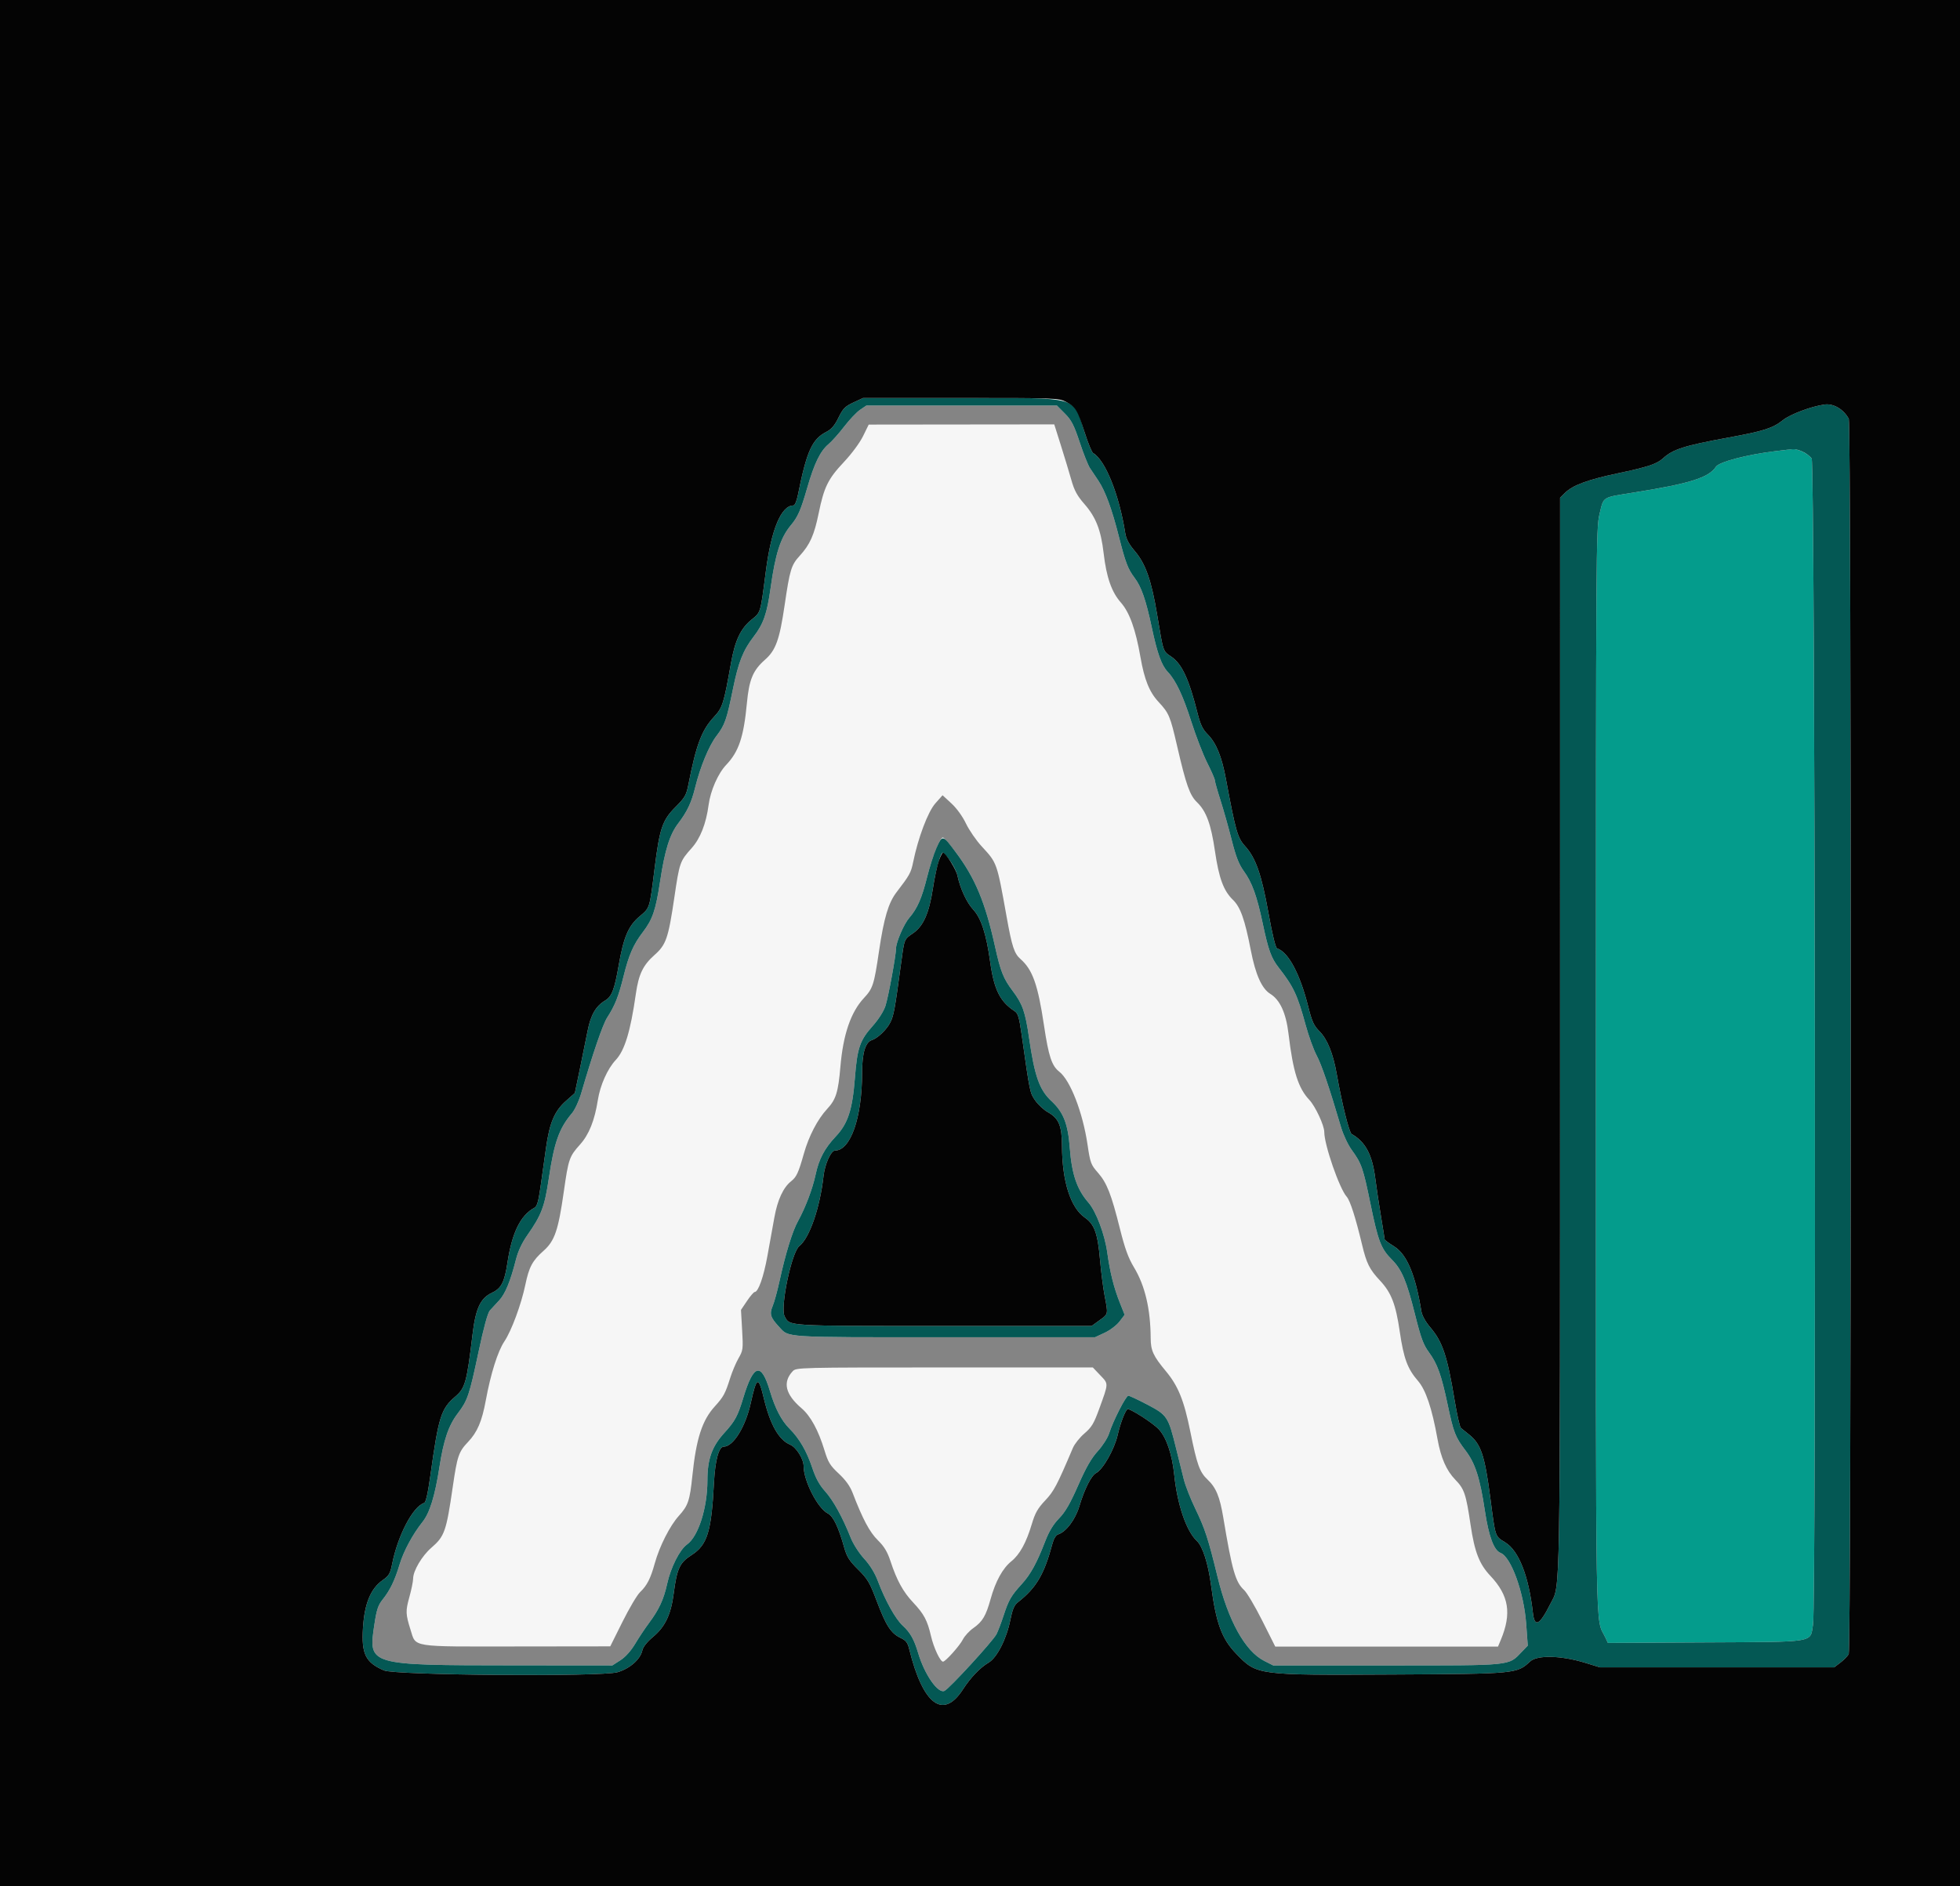
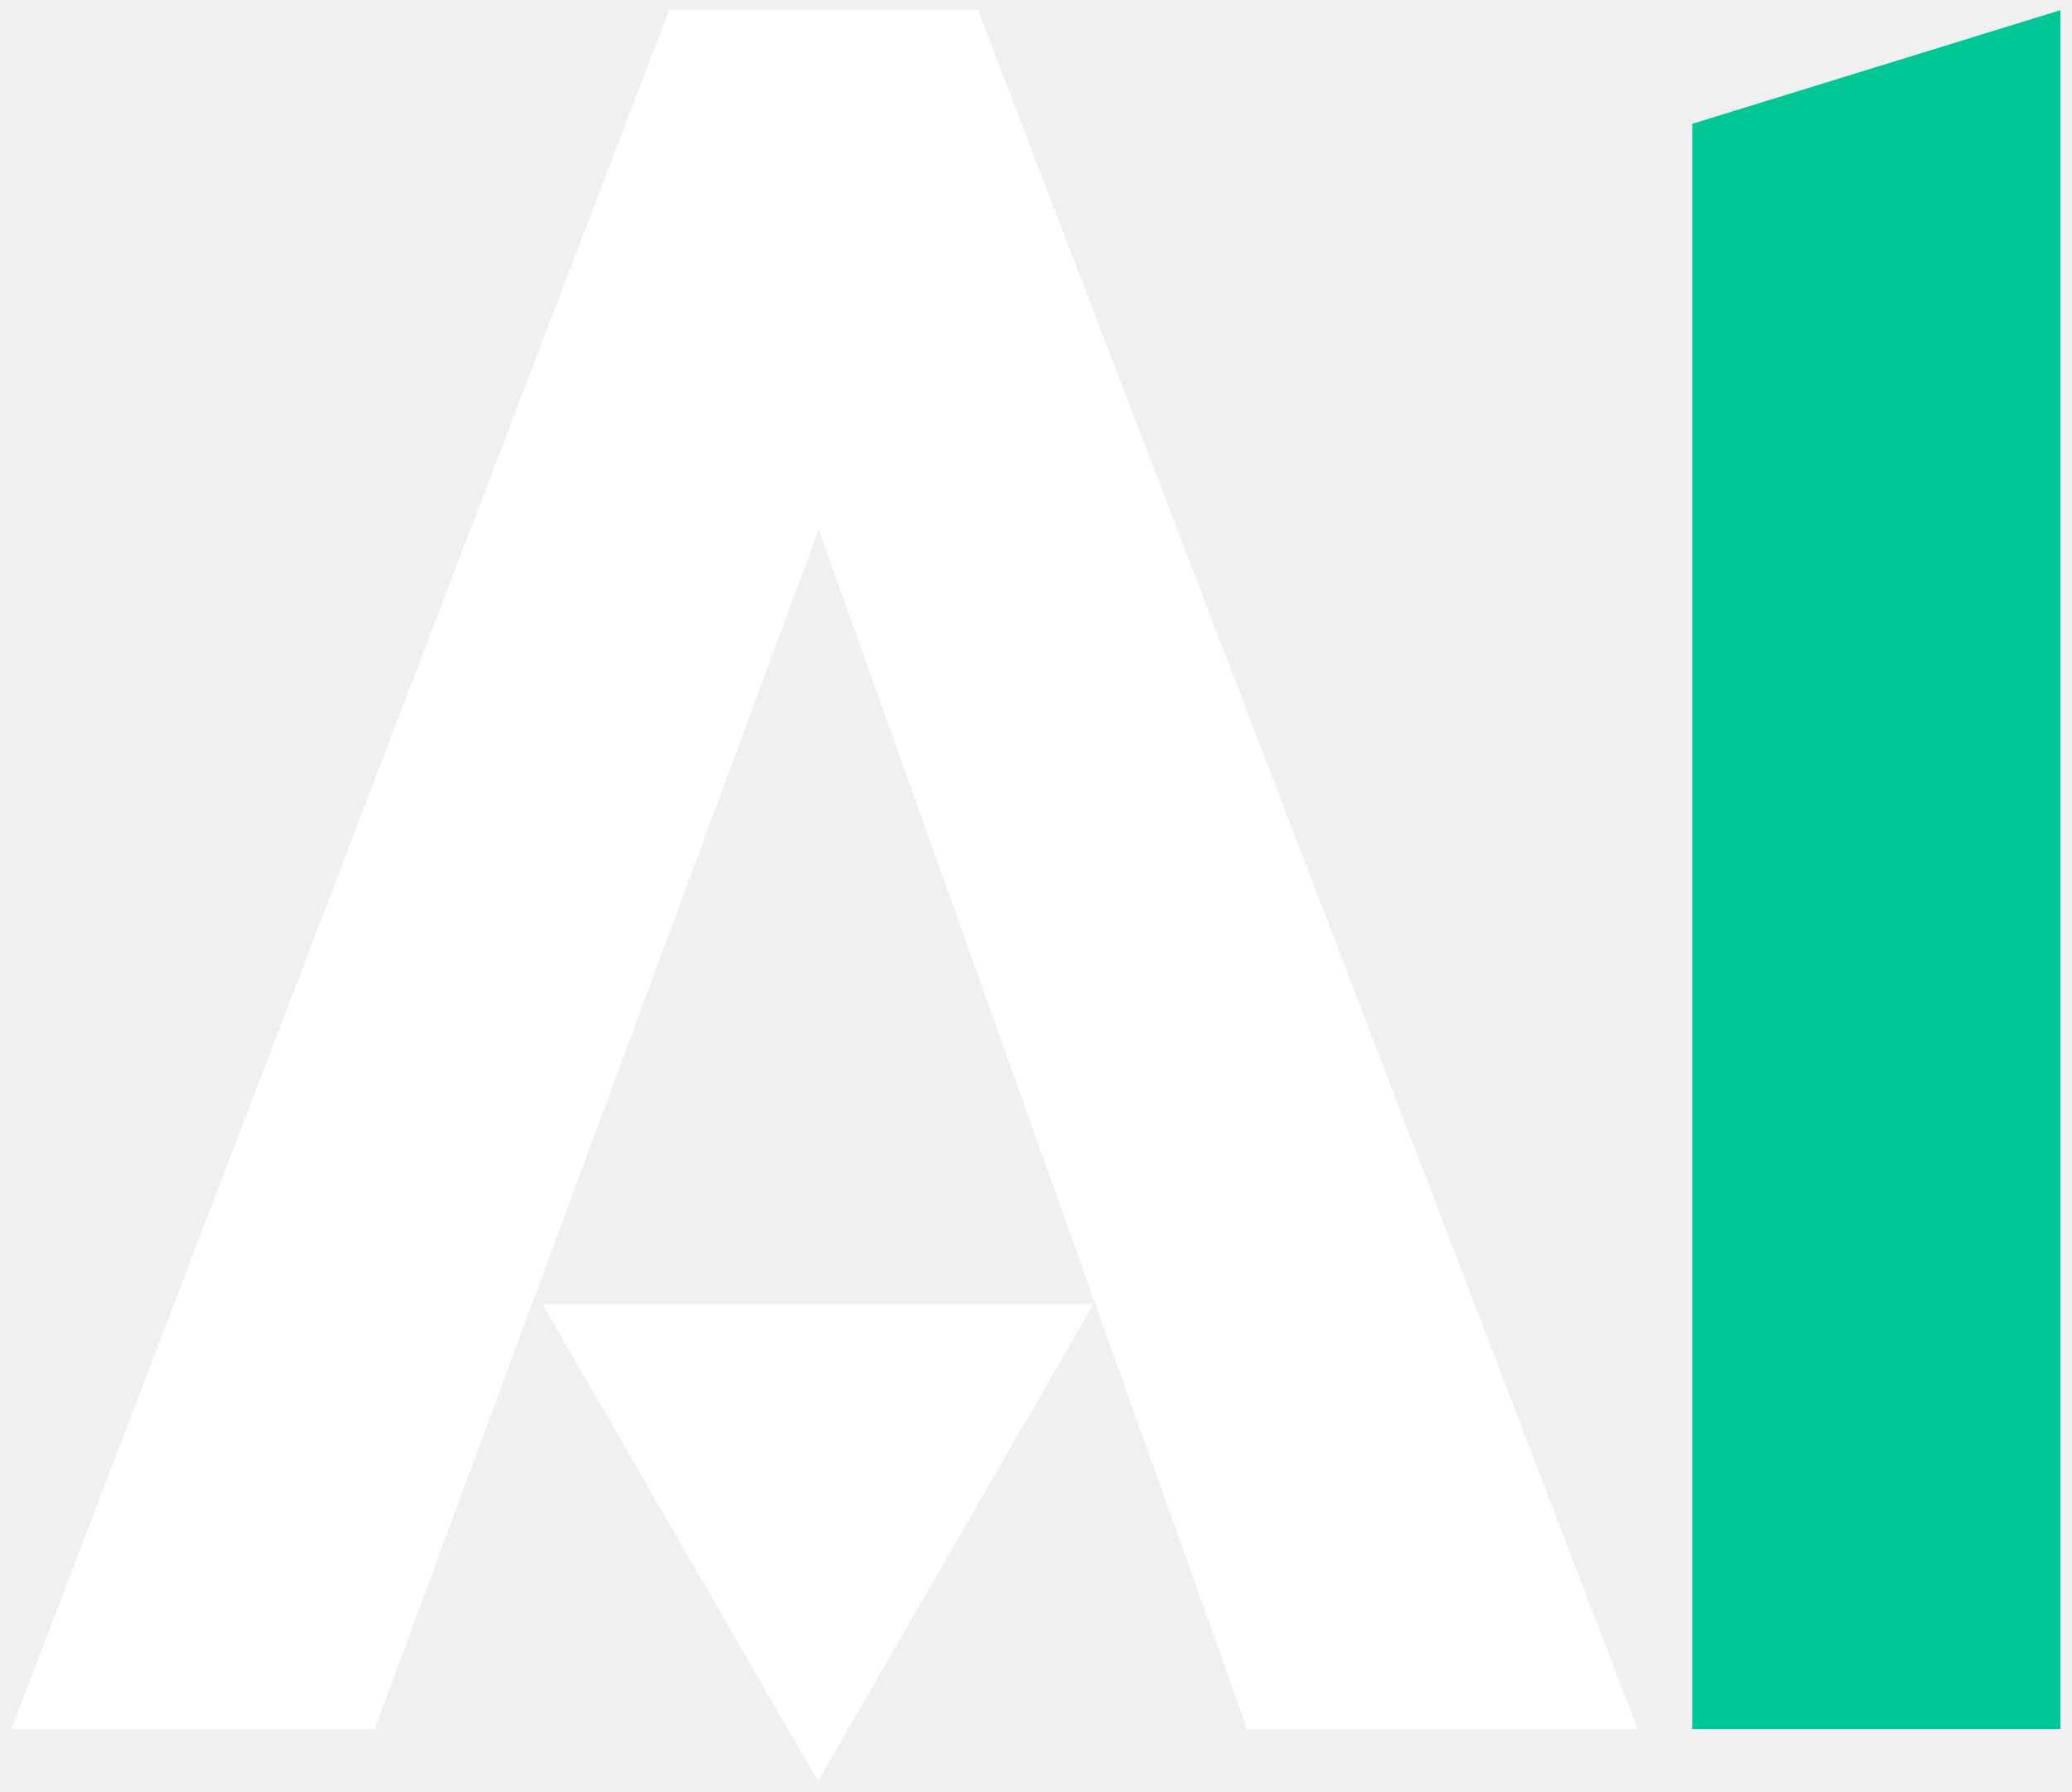
- <svg xmlns="http://www.w3.org/2000/svg" id="svg" version="1.1" width="400" height="384.906" viewBox="0, 0, 400,384.906">
-   <g id="svgg">
-     <path id="path0" d="M176.131 89.022 C 175.462 90.388,173.804 92.628,172.193 94.340 C 168.983 97.752,168.161 99.430,167.068 104.794 C 166.169 109.203,165.297 111.157,163.211 113.437 C 161.475 115.333,161.191 116.263,160.118 123.580 C 159.096 130.554,158.316 132.724,156.145 134.636 C 153.665 136.821,152.884 138.685,152.428 143.508 C 151.775 150.430,150.774 153.418,148.209 156.112 C 146.535 157.870,144.999 161.367,144.609 164.310 C 144.102 168.128,142.923 171.131,141.152 173.110 C 138.760 175.784,138.676 176.024,137.627 183.134 C 136.395 191.493,135.938 192.827,133.604 194.895 C 131.221 197.007,130.336 198.846,129.760 202.887 C 128.672 210.524,127.487 214.417,125.658 216.362 C 123.989 218.137,122.481 221.508,122.010 224.520 C 121.354 228.710,120.207 231.576,118.365 233.625 C 116.193 236.041,116.008 236.573,115.083 243.082 C 113.935 251.155,113.211 253.282,110.919 255.314 C 108.647 257.329,107.970 258.595,107.207 262.256 C 106.374 266.257,104.372 271.661,102.929 273.805 C 101.586 275.802,100.140 280.397,99.137 285.852 C 98.352 290.126,97.412 292.326,95.518 294.321 C 93.604 296.337,93.316 297.181,92.405 303.446 C 91.071 312.621,90.733 313.581,88.008 315.938 C 86.118 317.573,84.312 320.634,84.312 322.202 C 84.312 322.757,83.963 324.468,83.537 326.006 C 82.749 328.851,82.772 329.453,83.798 332.719 C 84.919 336.289,83.670 336.096,105.442 336.069 L 124.543 336.045 127.039 331.038 C 128.412 328.284,130.020 325.566,130.612 324.998 C 132.060 323.610,132.762 322.233,133.640 319.065 C 134.600 315.600,136.723 311.419,138.547 309.402 C 140.440 307.306,140.773 306.322,141.298 301.251 C 142.089 293.629,143.296 289.900,145.897 287.049 C 147.647 285.130,148.025 284.433,148.998 281.333 C 149.413 280.007,150.190 278.165,150.723 277.239 C 151.644 275.640,151.681 275.354,151.457 271.465 L 151.222 267.372 152.452 265.544 C 153.128 264.538,153.835 263.715,154.023 263.715 C 154.752 263.715,155.842 260.633,156.609 256.400 C 157.050 253.965,157.692 250.414,158.035 248.508 C 158.691 244.866,159.854 242.366,161.493 241.077 C 162.553 240.242,162.969 239.334,164.053 235.485 C 165.067 231.885,166.859 228.448,168.824 226.334 C 170.607 224.416,171.069 222.936,171.514 217.709 C 172.071 211.158,173.639 206.583,176.309 203.720 C 178.143 201.753,178.377 201.026,179.399 194.104 C 180.394 187.372,181.316 184.272,182.960 182.129 C 185.636 178.641,185.917 178.134,186.349 176.011 C 187.366 171.012,189.378 165.682,190.891 163.978 L 192.358 162.324 194.165 163.989 C 195.246 164.986,196.440 166.636,197.138 168.100 C 197.780 169.445,199.225 171.543,200.349 172.761 C 203.500 176.176,203.436 175.995,205.427 187.103 C 206.531 193.259,206.979 194.623,208.274 195.765 C 210.737 197.938,211.813 200.979,213.058 209.298 C 214.003 215.615,214.637 217.535,216.174 218.744 C 218.442 220.528,220.964 227.037,221.943 233.635 C 222.497 237.367,222.635 237.739,224.056 239.353 C 225.885 241.431,226.784 243.718,228.553 250.790 C 229.569 254.853,230.264 256.765,231.421 258.682 C 233.675 262.417,234.796 267.172,234.831 273.147 C 234.845 275.672,235.355 276.780,237.920 279.862 C 240.451 282.903,241.634 285.830,242.930 292.256 C 244.288 298.990,244.824 300.480,246.435 302.001 C 248.167 303.635,248.936 305.486,249.642 309.721 C 251.450 320.560,252.130 322.934,253.889 324.543 C 254.467 325.072,256.137 327.887,257.598 330.799 L 260.255 336.092 282.987 336.092 L 305.718 336.092 306.282 334.743 C 308.543 329.331,307.949 325.669,304.157 321.646 C 301.898 319.249,300.944 316.791,300.120 311.249 C 299.178 304.911,298.843 303.921,296.996 302.021 C 295.188 300.160,294.058 297.578,293.369 293.726 C 292.252 287.489,290.986 283.709,289.403 281.880 C 287.245 279.386,286.473 277.303,285.667 271.800 C 284.844 266.184,283.942 263.851,281.639 261.389 C 279.488 259.089,278.891 257.896,277.975 254.061 C 276.655 248.533,275.544 245.064,274.840 244.272 C 273.346 242.592,270.260 233.685,270.260 231.053 C 270.260 229.714,268.451 225.828,267.213 224.505 C 264.937 222.076,263.888 218.743,262.961 210.993 C 262.456 206.774,261.227 204.086,259.240 202.858 C 257.508 201.788,256.233 198.934,255.271 193.977 C 254.048 187.676,253.157 185.159,251.625 183.674 C 249.702 181.810,248.760 179.255,247.949 173.707 C 247.145 168.208,246.183 165.590,244.292 163.754 C 242.801 162.306,242.067 160.230,240.226 152.262 C 238.807 146.120,238.578 145.579,236.423 143.254 C 234.561 141.244,233.549 138.728,232.744 134.103 C 231.759 128.452,230.518 124.998,228.750 122.989 C 226.853 120.834,225.803 117.822,225.229 112.887 C 224.684 108.199,223.650 105.555,221.322 102.895 C 219.839 101.201,219.251 100.122,218.653 98.003 C 218.231 96.507,217.272 93.335,216.521 90.953 L 215.155 86.622 196.220 86.642 L 177.286 86.663 176.131 89.022 M161.772 279.889 C 159.678 282.137,160.271 284.615,163.580 287.448 C 165.428 289.030,167.017 291.946,168.259 296.035 C 169.004 298.486,169.404 299.138,171.173 300.785 C 172.553 302.070,173.471 303.339,173.982 304.667 C 176.058 310.075,177.463 312.718,179.139 314.371 C 180.456 315.669,181.098 316.733,181.739 318.682 C 183.013 322.555,184.299 324.904,186.332 327.068 C 188.575 329.454,189.250 330.721,189.998 333.947 C 190.552 336.337,191.883 339.172,192.451 339.172 C 192.949 339.172,195.871 335.906,196.512 334.632 C 196.863 333.934,197.818 332.895,198.635 332.322 C 200.517 331.002,201.211 329.833,202.172 326.364 C 203.167 322.774,204.639 320.098,206.397 318.686 C 208.106 317.313,209.443 314.883,210.565 311.113 C 211.246 308.825,211.779 307.882,213.300 306.273 C 215.090 304.381,215.691 303.240,218.961 295.540 C 219.306 294.728,220.367 293.398,221.319 292.584 C 222.789 291.328,223.247 290.562,224.350 287.516 C 226.266 282.222,226.258 282.513,224.541 280.707 L 223.026 279.115 192.760 279.115 C 162.926 279.115,162.484 279.126,161.772 279.889 " stroke="none" fill="#f6f6f6" fill-rule="evenodd" />
-     <path id="path1" d="M362.271 92.093 C 356.428 92.810,350.835 94.284,350.184 95.277 C 348.728 97.499,344.865 98.714,333.494 100.525 C 326.818 101.588,327.309 101.279,326.429 104.957 C 325.727 107.890,325.704 111.586,325.701 218.515 C 325.697 339.594,325.532 329.727,327.644 334.274 L 328.140 335.342 348.083 335.236 C 370.880 335.115,369.386 335.363,370.005 331.598 C 370.684 327.465,370.414 94.575,369.728 93.596 C 369.049 92.627,366.950 91.592,365.845 91.682 C 365.468 91.713,363.859 91.898,362.271 92.093 " stroke="none" fill="#049c8c" fill-rule="evenodd" />
-     <path id="path2" d="M175.538 83.638 C 174.831 84.115,173.373 85.651,172.298 87.052 C 171.223 88.453,169.775 90.078,169.080 90.663 C 167.398 92.079,166.185 94.572,164.735 99.596 C 163.425 104.136,162.834 105.490,161.429 107.174 C 159.289 109.737,158.248 112.959,157.252 120.099 C 156.531 125.269,155.807 127.340,153.815 129.933 C 151.636 132.768,150.702 135.135,149.571 140.680 C 148.294 146.938,147.925 147.987,146.211 150.226 C 144.689 152.214,142.905 156.531,141.870 160.731 C 141.108 163.827,140.245 165.658,138.429 168.037 C 136.678 170.332,135.683 173.509,134.716 179.894 C 133.822 185.790,133.190 187.647,131.177 190.285 C 129.254 192.803,128.337 194.906,127.258 199.265 C 126.238 203.387,125.506 205.234,123.908 207.711 C 123.019 209.091,121.009 214.952,118.600 223.194 C 118.148 224.739,117.309 226.543,116.719 227.237 C 114.114 230.300,113.092 233.181,112.004 240.528 C 111.152 246.288,110.504 248.005,107.645 252.084 C 106.526 253.680,105.726 255.385,105.295 257.089 C 104.177 261.505,103.101 264.124,101.864 265.440 C 101.209 266.137,100.363 267.052,99.982 267.474 C 99.530 267.977,98.718 270.950,97.630 276.084 C 95.792 284.765,95.414 285.881,93.438 288.469 C 91.545 290.949,90.544 293.882,89.672 299.505 C 88.764 305.358,87.700 308.801,86.230 310.646 C 84.223 313.165,82.366 316.613,81.546 319.346 C 80.574 322.585,79.583 324.629,78.079 326.501 C 77.157 327.649,76.856 328.569,76.391 331.665 C 75.150 339.922,75.077 339.901,104.735 339.925 L 124.966 339.942 126.610 338.884 C 127.646 338.216,128.763 336.972,129.633 335.515 C 130.392 334.244,131.660 332.339,132.450 331.280 C 134.490 328.548,135.451 326.472,136.153 323.282 C 136.894 319.916,138.712 316.317,140.207 315.251 C 142.519 313.605,144.370 307.788,144.370 302.167 C 144.370 297.839,145.285 295.261,147.806 292.494 C 150.016 290.068,150.565 289.051,151.706 285.274 C 153.789 278.379,155.358 277.989,157.128 283.927 C 158.191 287.494,159.471 289.956,161.117 291.602 C 163.127 293.611,164.628 296.190,165.751 299.562 C 166.472 301.729,167.220 303.096,168.407 304.417 C 170.064 306.262,171.957 309.700,173.622 313.892 C 174.127 315.164,175.314 317.013,176.360 318.157 C 177.570 319.481,178.542 321.070,179.182 322.770 C 180.665 326.711,182.779 330.497,184.235 331.823 C 185.749 333.200,186.554 334.628,187.374 337.393 C 188.684 341.808,191.444 345.770,192.761 345.126 C 193.793 344.622,202.674 334.933,203.376 333.545 C 203.685 332.935,204.334 331.222,204.819 329.740 C 205.859 326.563,206.349 325.714,208.514 323.343 C 210.316 321.369,211.603 319.024,213.298 314.621 C 214.086 312.574,214.950 311.146,216.134 309.929 C 217.407 308.622,218.391 306.918,220.038 303.176 C 221.641 299.531,222.726 297.638,224.032 296.207 C 225.035 295.109,226.062 293.496,226.361 292.550 C 227.162 290.019,229.783 284.889,230.275 284.889 C 230.512 284.889,232.270 285.712,234.183 286.718 C 238.221 288.842,238.428 289.160,240.034 295.689 C 240.578 297.901,241.287 300.751,241.609 302.021 C 241.931 303.292,242.974 305.944,243.927 307.914 C 245.910 312.015,246.581 314.071,248.473 321.834 C 250.662 330.820,254.109 337.038,257.989 339.005 L 259.840 339.942 283.023 339.942 C 308.948 339.942,307.777 340.061,310.581 337.155 L 311.792 335.900 311.470 331.473 C 311.004 325.049,308.392 317.802,306.247 316.979 C 304.884 316.456,303.832 313.634,303.039 308.373 C 302.025 301.643,301.073 298.678,299.089 296.075 C 297.009 293.345,296.639 292.396,295.446 286.737 C 294.167 280.667,293.355 278.390,291.633 276.043 C 290.479 274.472,289.986 273.132,288.767 268.256 C 287.074 261.483,286.080 259.131,284.055 257.106 C 281.855 254.906,281.247 253.329,279.712 245.840 C 278.177 238.352,277.887 237.515,275.847 234.699 C 275.100 233.667,274.124 231.588,273.679 230.079 C 271.257 221.869,269.710 217.317,268.698 215.420 C 268.075 214.253,267.058 211.432,266.438 209.152 C 264.789 203.088,263.968 201.344,260.955 197.498 C 259.447 195.572,258.846 193.918,257.725 188.607 C 256.507 182.838,255.533 180.138,253.822 177.780 C 252.830 176.413,252.222 174.845,251.359 171.428 C 250.729 168.933,249.700 165.287,249.072 163.326 C 248.444 161.364,247.931 159.542,247.931 159.276 C 247.931 159.010,247.233 157.409,246.380 155.719 C 245.527 154.029,244.056 150.221,243.110 147.257 C 241.420 141.964,239.955 138.866,238.330 137.154 C 237.050 135.804,236.195 133.425,235.043 128.008 C 233.853 122.413,232.925 119.751,231.519 117.902 C 230.195 116.161,229.669 114.772,228.337 109.495 C 226.931 103.929,225.574 100.231,224.159 98.114 C 223.576 97.241,222.797 96.075,222.427 95.521 C 222.058 94.967,221.123 92.608,220.349 90.279 C 219.175 86.747,218.673 85.773,217.318 84.408 L 215.693 82.772 196.258 82.772 L 176.822 82.772 175.538 83.638 M216.521 90.953 C 217.272 93.335,218.231 96.507,218.653 98.003 C 219.251 100.122,219.839 101.201,221.322 102.895 C 223.650 105.555,224.684 108.199,225.229 112.887 C 225.803 117.822,226.853 120.834,228.750 122.989 C 230.518 124.998,231.759 128.452,232.744 134.103 C 233.549 138.728,234.561 141.244,236.423 143.254 C 238.578 145.579,238.807 146.120,240.226 152.262 C 242.067 160.230,242.801 162.306,244.292 163.754 C 246.183 165.590,247.145 168.208,247.949 173.707 C 248.760 179.255,249.702 181.810,251.625 183.674 C 253.157 185.159,254.048 187.676,255.271 193.977 C 256.233 198.934,257.508 201.788,259.240 202.858 C 261.227 204.086,262.456 206.774,262.961 210.993 C 263.888 218.743,264.937 222.076,267.213 224.505 C 268.451 225.828,270.260 229.714,270.260 231.053 C 270.260 233.685,273.346 242.592,274.840 244.272 C 275.544 245.064,276.655 248.533,277.975 254.061 C 278.891 257.896,279.488 259.089,281.639 261.389 C 283.942 263.851,284.844 266.184,285.667 271.800 C 286.473 277.303,287.245 279.386,289.403 281.880 C 290.986 283.709,292.252 287.489,293.369 293.726 C 294.058 297.578,295.188 300.160,296.996 302.021 C 298.843 303.921,299.178 304.911,300.120 311.249 C 300.944 316.791,301.898 319.249,304.157 321.646 C 307.949 325.669,308.543 329.331,306.282 334.743 L 305.718 336.092 282.987 336.092 L 260.255 336.092 257.598 330.799 C 256.137 327.887,254.467 325.072,253.889 324.543 C 252.130 322.934,251.450 320.560,249.642 309.721 C 248.936 305.486,248.167 303.635,246.435 302.001 C 244.824 300.480,244.288 298.990,242.930 292.256 C 241.634 285.830,240.451 282.903,237.920 279.862 C 235.355 276.780,234.845 275.672,234.831 273.147 C 234.796 267.172,233.675 262.417,231.421 258.682 C 230.264 256.765,229.569 254.853,228.553 250.790 C 226.784 243.718,225.885 241.431,224.056 239.353 C 222.635 237.739,222.497 237.367,221.943 233.635 C 220.964 227.037,218.442 220.528,216.174 218.744 C 214.637 217.535,214.003 215.615,213.058 209.298 C 211.813 200.979,210.737 197.938,208.274 195.765 C 206.979 194.623,206.531 193.259,205.427 187.103 C 203.436 175.995,203.500 176.176,200.349 172.761 C 199.225 171.543,197.780 169.445,197.138 168.100 C 196.440 166.636,195.246 164.986,194.165 163.989 L 192.358 162.324 190.891 163.978 C 189.378 165.682,187.366 171.012,186.349 176.011 C 185.917 178.134,185.636 178.641,182.960 182.129 C 181.316 184.272,180.394 187.372,179.399 194.104 C 178.377 201.026,178.143 201.753,176.309 203.720 C 173.639 206.583,172.071 211.158,171.514 217.709 C 171.069 222.936,170.607 224.416,168.824 226.334 C 166.859 228.448,165.067 231.885,164.053 235.485 C 162.969 239.334,162.553 240.242,161.493 241.077 C 159.854 242.366,158.691 244.866,158.035 248.508 C 157.692 250.414,157.050 253.965,156.609 256.400 C 155.842 260.633,154.752 263.715,154.023 263.715 C 153.835 263.715,153.128 264.538,152.452 265.544 L 151.222 267.372 151.457 271.465 C 151.681 275.354,151.644 275.640,150.723 277.239 C 150.190 278.165,149.413 280.007,148.998 281.333 C 148.025 284.433,147.647 285.130,145.897 287.049 C 143.296 289.900,142.089 293.629,141.298 301.251 C 140.773 306.322,140.440 307.306,138.547 309.402 C 136.723 311.419,134.600 315.600,133.640 319.065 C 132.762 322.233,132.060 323.610,130.612 324.998 C 130.020 325.566,128.412 328.284,127.039 331.038 L 124.543 336.045 105.442 336.069 C 83.670 336.096,84.919 336.289,83.798 332.719 C 82.772 329.453,82.749 328.851,83.537 326.006 C 83.963 324.468,84.312 322.757,84.312 322.202 C 84.312 320.634,86.118 317.573,88.008 315.938 C 90.733 313.581,91.071 312.621,92.405 303.446 C 93.316 297.181,93.604 296.337,95.518 294.321 C 97.412 292.326,98.352 290.126,99.137 285.852 C 100.140 280.397,101.586 275.802,102.929 273.805 C 104.372 271.661,106.374 266.257,107.207 262.256 C 107.970 258.595,108.647 257.329,110.919 255.314 C 113.211 253.282,113.935 251.155,115.083 243.082 C 116.008 236.573,116.193 236.041,118.365 233.625 C 120.207 231.576,121.354 228.710,122.010 224.520 C 122.481 221.508,123.989 218.137,125.658 216.362 C 127.487 214.417,128.672 210.524,129.760 202.887 C 130.336 198.846,131.221 197.007,133.604 194.895 C 135.938 192.827,136.395 191.493,137.627 183.134 C 138.676 176.024,138.760 175.784,141.152 173.110 C 142.923 171.131,144.102 168.128,144.609 164.310 C 144.999 161.367,146.535 157.870,148.209 156.112 C 150.774 153.418,151.775 150.430,152.428 143.508 C 152.884 138.685,153.665 136.821,156.145 134.636 C 158.316 132.724,159.096 130.554,160.118 123.580 C 161.191 116.263,161.475 115.333,163.211 113.437 C 165.297 111.157,166.169 109.203,167.068 104.794 C 168.161 99.430,168.983 97.752,172.193 94.340 C 173.804 92.628,175.462 90.388,176.131 89.022 L 177.286 86.663 196.220 86.642 L 215.155 86.622 216.521 90.953 M194.989 173.862 C 198.998 179.188,201.057 184.116,203.061 193.179 C 204.193 198.293,204.774 199.753,206.692 202.291 C 208.671 204.910,209.250 206.565,210.001 211.760 C 211.153 219.724,212.124 222.463,214.617 224.784 C 217.023 227.023,217.956 229.412,218.319 234.252 C 218.724 239.670,219.777 242.767,222.132 245.472 C 223.689 247.261,225.453 251.933,225.967 255.630 C 226.536 259.729,227.315 262.836,228.553 265.945 L 229.517 268.368 228.471 269.740 C 227.893 270.498,226.542 271.524,225.454 272.030 L 223.484 272.947 192.762 272.951 C 159.341 272.955,161.070 273.066,158.950 270.775 C 157.221 268.908,157.009 268.201,157.687 266.578 C 158.018 265.785,158.632 263.560,159.052 261.634 C 160.290 255.948,161.706 251.335,162.844 249.278 C 164.355 246.548,165.841 242.628,166.443 239.783 C 167.116 236.600,168.284 234.385,170.555 231.982 C 173.045 229.348,173.964 226.543,174.471 220.028 C 174.946 213.919,175.478 212.355,178.073 209.447 C 179.287 208.086,180.334 206.446,180.702 205.326 C 181.282 203.564,182.862 194.979,182.866 193.566 C 182.870 192.319,184.488 188.578,185.551 187.360 C 187.180 185.492,188.137 183.320,189.167 179.161 C 190.164 175.130,191.826 170.934,192.425 170.934 C 192.623 170.934,193.776 172.252,194.989 173.862 M224.541 280.707 C 226.258 282.513,226.266 282.222,224.350 287.516 C 223.247 290.562,222.789 291.328,221.319 292.584 C 220.367 293.398,219.306 294.728,218.961 295.540 C 215.691 303.240,215.090 304.381,213.300 306.273 C 211.779 307.882,211.246 308.825,210.565 311.113 C 209.443 314.883,208.106 317.313,206.397 318.686 C 204.639 320.098,203.167 322.774,202.172 326.364 C 201.211 329.833,200.517 331.002,198.635 332.322 C 197.818 332.895,196.863 333.934,196.512 334.632 C 195.871 335.906,192.949 339.172,192.451 339.172 C 191.883 339.172,190.552 336.337,189.998 333.947 C 189.250 330.721,188.575 329.454,186.332 327.068 C 184.299 324.904,183.013 322.555,181.739 318.682 C 181.098 316.733,180.456 315.669,179.139 314.371 C 177.463 312.718,176.058 310.075,173.982 304.667 C 173.471 303.339,172.553 302.070,171.173 300.785 C 169.404 299.138,169.004 298.486,168.259 296.035 C 167.017 291.946,165.428 289.030,163.580 287.448 C 160.271 284.615,159.678 282.137,161.772 279.889 C 162.484 279.126,162.926 279.115,192.760 279.115 L 223.026 279.115 224.541 280.707 " stroke="none" fill="#848484" fill-rule="evenodd" />
-     <path id="path3" d="M174.158 82.158 C 172.463 82.947,172.034 83.385,171.119 85.255 C 170.342 86.843,169.677 87.624,168.665 88.141 C 165.736 89.636,164.642 92.049,162.854 100.962 C 162.586 102.296,162.210 103.176,161.908 103.176 C 159.438 103.176,157.405 108.047,156.290 116.637 C 155.159 125.353,155.291 124.911,153.323 126.524 C 151.146 128.308,149.996 130.754,149.186 135.322 C 147.705 143.681,147.465 144.440,145.709 146.330 C 143.209 149.022,142.095 151.968,140.497 160.105 C 140.066 162.301,139.790 162.786,137.858 164.725 C 135.169 167.424,134.620 169.043,133.581 177.343 C 132.551 185.573,132.649 185.262,130.517 187.060 C 128.256 188.966,127.268 191.272,126.286 196.933 C 125.416 201.944,124.856 203.420,123.526 204.206 C 121.609 205.338,120.553 207.160,119.919 210.424 C 119.594 212.102,118.875 215.640,118.323 218.287 L 117.319 223.099 115.500 224.717 C 113.151 226.806,112.153 229.167,111.422 234.367 C 111.102 236.640,110.598 240.219,110.301 242.322 C 109.889 245.245,109.598 246.233,109.067 246.520 C 106.229 248.054,104.495 251.584,103.565 257.722 C 102.963 261.695,102.313 262.971,100.446 263.845 C 98.036 264.972,97.072 267.035,96.426 272.452 C 95.275 282.090,94.932 283.335,92.964 285.017 C 90.005 287.546,89.521 289.073,87.822 301.241 C 87.317 304.855,86.902 306.672,86.557 306.779 C 84.275 307.490,81.180 313.401,80.020 319.265 C 79.638 321.197,79.381 321.633,78.089 322.537 C 75.657 324.239,74.389 327.316,74.077 332.266 C 73.742 337.596,74.597 339.332,78.350 340.953 C 80.678 341.959,122.708 342.287,126.017 341.326 C 128.518 340.598,130.683 338.705,131.080 336.898 C 131.244 336.150,132.038 335.145,133.294 334.093 C 135.748 332.039,136.933 329.544,137.489 325.261 C 138.148 320.192,138.713 318.962,141.080 317.448 C 144.363 315.348,145.186 312.707,145.709 302.599 C 145.944 298.064,146.700 295.284,147.699 295.284 C 149.635 295.284,152.133 291.267,153.205 286.429 C 154.429 280.906,154.776 280.787,155.907 285.499 C 157.177 290.788,158.964 293.928,161.243 294.872 C 162.492 295.389,164.004 297.786,164.004 299.248 C 164.004 302.257,166.854 307.836,168.942 308.916 C 170.063 309.496,171.116 311.687,172.289 315.879 C 172.819 317.771,173.330 318.579,175.128 320.360 C 177.079 322.293,177.502 323.014,178.969 326.906 C 180.827 331.838,181.837 333.388,183.797 334.318 C 184.888 334.836,185.233 335.282,185.552 336.586 C 188.336 347.961,192.479 351.077,196.515 344.832 C 198.087 342.400,200.006 340.399,201.765 339.358 C 203.472 338.347,205.407 334.552,206.178 330.703 C 206.623 328.479,206.980 327.638,207.733 327.045 C 211.523 324.058,213.097 321.380,214.793 315.038 C 215.052 314.069,215.506 313.335,215.929 313.201 C 217.570 312.680,219.457 310.177,220.279 307.431 C 221.337 303.899,222.705 301.194,223.702 300.660 C 225.120 299.901,227.430 295.822,228.093 292.906 C 228.607 290.645,229.488 288.284,230.058 287.636 C 230.354 287.300,235.161 290.355,236.443 291.694 C 238.027 293.349,239.205 296.795,239.644 301.059 C 240.269 307.119,242.120 312.531,244.248 314.516 C 245.444 315.632,246.568 319.136,247.156 323.580 C 248.186 331.363,249.338 334.495,252.303 337.567 C 256.539 341.956,256.424 341.941,284.312 341.791 C 309.402 341.656,309.583 341.639,312.270 339.129 C 313.713 337.780,318.610 337.900,323.504 339.404 L 326.508 340.327 350.417 340.327 L 374.326 340.327 375.608 339.349 C 376.313 338.811,377.071 338.034,377.292 337.622 C 377.828 336.619,377.840 86.502,377.303 85.499 C 376.247 83.526,374.169 82.305,372.323 82.573 C 369.558 82.975,365.378 84.548,363.851 85.761 C 361.782 87.406,359.957 87.991,352.809 89.300 C 343.703 90.967,341.422 91.692,339.360 93.577 C 338.113 94.715,336.260 95.326,330.125 96.622 C 323.985 97.920,320.926 99.058,319.353 100.632 L 318.383 101.601 318.377 211.243 C 318.371 329.728,318.481 323.234,316.416 327.346 C 314.197 331.764,313.185 332.289,312.836 329.203 C 311.988 321.711,309.971 316.556,307.216 314.843 C 305.065 313.506,305.225 313.982,304.141 305.710 C 303.006 297.051,302.239 294.760,299.824 292.824 C 299.127 292.265,298.373 291.661,298.149 291.482 C 297.925 291.303,297.344 288.751,296.858 285.810 C 295.367 276.784,294.408 273.899,291.930 270.984 C 290.923 269.799,290.220 268.535,290.075 267.647 C 288.840 260.102,287.121 256.029,284.481 254.388 C 283.435 253.737,282.579 253.101,282.579 252.974 C 282.579 252.847,282.246 250.751,281.838 248.316 C 281.430 245.881,280.901 242.350,280.661 240.470 C 280.051 235.674,278.654 233.060,275.854 231.480 C 275.338 231.189,273.881 225.339,272.807 219.249 C 272.062 215.019,270.886 212.112,269.269 210.494 C 268.137 209.363,267.749 208.514,267.000 205.527 C 265.309 198.784,262.951 194.356,260.644 193.586 C 260.320 193.478,259.683 190.882,258.861 186.315 C 257.439 178.416,256.268 175.087,254.060 172.666 C 252.566 171.029,252.167 169.621,250.187 158.999 C 249.318 154.339,248.202 151.629,246.412 149.840 C 245.450 148.878,244.973 147.873,244.404 145.608 C 242.651 138.627,241.223 135.538,239.064 134.057 C 237.309 132.853,237.448 133.259,236.171 125.577 C 234.986 118.440,233.808 115.080,231.574 112.463 C 230.407 111.096,229.830 110.018,229.649 108.865 C 228.416 100.995,225.585 93.928,223.087 92.480 C 222.825 92.328,222.060 90.472,221.386 88.354 C 218.955 80.706,220.822 81.231,196.069 81.236 L 176.131 81.239 174.158 82.158 M217.318 84.408 C 218.673 85.773,219.175 86.747,220.349 90.279 C 221.123 92.608,222.058 94.967,222.427 95.521 C 222.797 96.075,223.576 97.241,224.159 98.114 C 225.574 100.231,226.931 103.929,228.337 109.495 C 229.669 114.772,230.195 116.161,231.519 117.902 C 232.925 119.751,233.853 122.413,235.043 128.008 C 236.195 133.425,237.050 135.804,238.330 137.154 C 239.955 138.866,241.420 141.964,243.110 147.257 C 244.056 150.221,245.527 154.029,246.380 155.719 C 247.233 157.409,247.931 159.010,247.931 159.276 C 247.931 159.542,248.444 161.364,249.072 163.326 C 249.700 165.287,250.729 168.933,251.359 171.428 C 252.222 174.845,252.830 176.413,253.822 177.780 C 255.533 180.138,256.507 182.838,257.725 188.607 C 258.846 193.918,259.447 195.572,260.955 197.498 C 263.968 201.344,264.789 203.088,266.438 209.152 C 267.058 211.432,268.075 214.253,268.698 215.420 C 269.710 217.317,271.257 221.869,273.679 230.079 C 274.124 231.588,275.100 233.667,275.847 234.699 C 277.887 237.515,278.177 238.352,279.712 245.840 C 281.247 253.329,281.855 254.906,284.055 257.106 C 286.080 259.131,287.074 261.483,288.767 268.256 C 289.986 273.132,290.479 274.472,291.633 276.043 C 293.355 278.390,294.167 280.667,295.446 286.737 C 296.639 292.396,297.009 293.345,299.089 296.075 C 301.073 298.678,302.025 301.643,303.039 308.373 C 303.832 313.634,304.884 316.456,306.247 316.979 C 308.392 317.802,311.004 325.049,311.470 331.473 L 311.792 335.900 310.581 337.155 C 307.777 340.061,308.948 339.942,283.023 339.942 L 259.840 339.942 257.989 339.005 C 254.109 337.038,250.662 330.820,248.473 321.834 C 246.581 314.071,245.910 312.015,243.927 307.914 C 242.974 305.944,241.931 303.292,241.609 302.021 C 241.287 300.751,240.578 297.901,240.034 295.689 C 238.428 289.160,238.221 288.842,234.183 286.718 C 232.270 285.712,230.512 284.889,230.275 284.889 C 229.783 284.889,227.162 290.019,226.361 292.550 C 226.062 293.496,225.035 295.109,224.032 296.207 C 222.726 297.638,221.641 299.531,220.038 303.176 C 218.391 306.918,217.407 308.622,216.134 309.929 C 214.950 311.146,214.086 312.574,213.298 314.621 C 211.603 319.024,210.316 321.369,208.514 323.343 C 206.349 325.714,205.859 326.563,204.819 329.740 C 204.334 331.222,203.685 332.935,203.376 333.545 C 202.674 334.933,193.793 344.622,192.761 345.126 C 191.444 345.770,188.684 341.808,187.374 337.393 C 186.554 334.628,185.749 333.200,184.235 331.823 C 182.779 330.497,180.665 326.711,179.182 322.770 C 178.542 321.070,177.570 319.481,176.360 318.157 C 175.314 317.013,174.127 315.164,173.622 313.892 C 171.957 309.700,170.064 306.262,168.407 304.417 C 167.220 303.096,166.472 301.729,165.751 299.562 C 164.628 296.190,163.127 293.611,161.117 291.602 C 159.471 289.956,158.191 287.494,157.128 283.927 C 155.358 277.989,153.789 278.379,151.706 285.274 C 150.565 289.051,150.016 290.068,147.806 292.494 C 145.285 295.261,144.370 297.839,144.370 302.167 C 144.370 307.788,142.519 313.605,140.207 315.251 C 138.712 316.317,136.894 319.916,136.153 323.282 C 135.451 326.472,134.490 328.548,132.450 331.280 C 131.660 332.339,130.392 334.244,129.633 335.515 C 128.763 336.972,127.646 338.216,126.610 338.884 L 124.966 339.942 104.735 339.925 C 75.077 339.901,75.150 339.922,76.391 331.665 C 76.856 328.569,77.157 327.649,78.079 326.501 C 79.583 324.629,80.574 322.585,81.546 319.346 C 82.366 316.613,84.223 313.165,86.230 310.646 C 87.700 308.801,88.764 305.358,89.672 299.505 C 90.544 293.882,91.545 290.949,93.438 288.469 C 95.414 285.881,95.792 284.765,97.630 276.084 C 98.718 270.950,99.530 267.977,99.982 267.474 C 100.363 267.052,101.209 266.137,101.864 265.440 C 103.101 264.124,104.177 261.505,105.295 257.089 C 105.726 255.385,106.526 253.680,107.645 252.084 C 110.504 248.005,111.152 246.288,112.004 240.528 C 113.092 233.181,114.114 230.300,116.719 227.237 C 117.309 226.543,118.148 224.739,118.600 223.194 C 121.009 214.952,123.019 209.091,123.908 207.711 C 125.506 205.234,126.238 203.387,127.258 199.265 C 128.337 194.906,129.254 192.803,131.177 190.285 C 133.190 187.647,133.822 185.790,134.716 179.894 C 135.683 173.509,136.678 170.332,138.429 168.037 C 140.245 165.658,141.108 163.827,141.870 160.731 C 142.905 156.531,144.689 152.214,146.211 150.226 C 147.925 147.987,148.294 146.938,149.571 140.680 C 150.702 135.135,151.636 132.768,153.815 129.933 C 155.807 127.340,156.531 125.269,157.252 120.099 C 158.248 112.959,159.289 109.737,161.429 107.174 C 162.834 105.490,163.425 104.136,164.735 99.596 C 166.185 94.572,167.398 92.079,169.080 90.663 C 169.775 90.078,171.223 88.453,172.298 87.052 C 173.373 85.651,174.831 84.115,175.538 83.638 L 176.822 82.772 196.258 82.772 L 215.693 82.772 217.318 84.408 M367.816 92.163 C 368.522 92.459,369.383 93.104,369.728 93.596 C 370.414 94.575,370.684 327.465,370.005 331.598 C 369.386 335.363,370.880 335.115,348.083 335.236 L 328.140 335.342 327.644 334.274 C 325.532 329.727,325.697 339.594,325.701 218.515 C 325.704 111.586,325.727 107.890,326.429 104.957 C 327.309 101.279,326.818 101.588,333.494 100.525 C 344.865 98.714,348.728 97.499,350.184 95.277 C 350.835 94.284,356.428 92.810,362.271 92.093 C 366.460 91.578,366.414 91.578,367.816 92.163 M191.086 173.147 C 190.548 174.365,189.684 177.071,189.167 179.161 C 188.137 183.320,187.180 185.492,185.551 187.360 C 184.488 188.578,182.870 192.319,182.866 193.566 C 182.862 194.979,181.282 203.564,180.702 205.326 C 180.334 206.446,179.287 208.086,178.073 209.447 C 175.478 212.355,174.946 213.919,174.471 220.028 C 173.964 226.543,173.045 229.348,170.555 231.982 C 168.284 234.385,167.116 236.600,166.443 239.783 C 165.841 242.628,164.355 246.548,162.844 249.278 C 161.706 251.335,160.290 255.948,159.052 261.634 C 158.632 263.560,158.018 265.785,157.687 266.578 C 157.009 268.201,157.221 268.908,158.950 270.775 C 161.070 273.066,159.341 272.955,192.762 272.951 L 223.484 272.947 225.454 272.030 C 226.542 271.524,227.893 270.498,228.471 269.740 L 229.517 268.368 228.553 265.945 C 227.315 262.836,226.536 259.729,225.967 255.630 C 225.453 251.933,223.689 247.261,222.132 245.472 C 219.777 242.767,218.724 239.670,218.319 234.252 C 217.956 229.412,217.023 227.023,214.617 224.784 C 212.124 222.463,211.153 219.724,210.001 211.760 C 209.250 206.565,208.671 204.910,206.692 202.291 C 204.774 199.753,204.193 198.293,203.061 193.179 C 201.057 184.116,198.998 179.188,194.989 173.862 C 192.347 170.352,192.324 170.348,191.086 173.147 M193.888 175.681 C 194.550 176.581,195.221 177.917,195.379 178.649 C 195.980 181.435,197.269 184.210,198.665 185.724 C 200.246 187.440,201.306 190.737,202.077 196.343 C 202.848 201.944,204.077 204.434,207.026 206.363 C 207.762 206.845,207.983 207.566,208.495 211.165 C 210.206 223.187,210.177 223.047,211.282 224.636 C 211.870 225.481,213.026 226.551,213.851 227.014 C 216.095 228.272,216.712 229.754,216.731 233.932 C 216.764 241.122,218.485 246.511,221.390 248.525 C 223.353 249.884,224.025 251.749,224.492 257.130 C 224.705 259.580,225.128 262.887,225.433 264.479 C 226.172 268.341,226.207 268.170,224.389 269.487 L 222.791 270.645 192.614 270.645 C 159.973 270.645,161.225 270.721,160.124 268.664 C 159.183 266.905,161.549 255.597,163.119 254.351 C 165.212 252.691,167.338 246.544,168.069 240.038 C 168.343 237.597,169.586 234.841,170.414 234.841 C 173.589 234.841,175.931 228.114,175.936 218.974 C 175.939 214.948,176.606 212.719,177.935 212.297 C 179.117 211.922,180.939 210.180,181.688 208.710 C 182.388 207.335,182.634 205.998,183.844 196.986 C 184.582 191.490,184.468 191.782,186.381 190.455 C 188.457 189.014,189.620 186.364,190.393 181.318 C 190.988 177.434,191.957 173.997,192.449 174.028 C 192.579 174.037,193.227 174.780,193.888 175.681 " stroke="none" fill="#045854" fill-rule="evenodd" />
-     <path id="path4" d="M0.000 192.493 L 0.000 384.986 200.000 384.986 L 400.000 384.986 400.000 192.493 L 400.000 0.000 200.000 0.000 L 0.000 0.000 0.000 192.493 M217.527 82.007 C 219.483 83.005,219.907 83.703,221.386 88.354 C 222.060 90.472,222.825 92.328,223.087 92.480 C 225.585 93.928,228.416 100.995,229.649 108.865 C 229.830 110.018,230.407 111.096,231.574 112.463 C 233.808 115.080,234.986 118.440,236.171 125.577 C 237.448 133.259,237.309 132.853,239.064 134.057 C 241.223 135.538,242.651 138.627,244.404 145.608 C 244.973 147.873,245.450 148.878,246.412 149.840 C 248.202 151.629,249.318 154.339,250.187 158.999 C 252.167 169.621,252.566 171.029,254.060 172.666 C 256.268 175.087,257.439 178.416,258.861 186.315 C 259.683 190.882,260.320 193.478,260.644 193.586 C 262.951 194.356,265.309 198.784,267.000 205.527 C 267.749 208.514,268.137 209.363,269.269 210.494 C 270.886 212.112,272.062 215.019,272.807 219.249 C 273.881 225.339,275.338 231.189,275.854 231.480 C 278.654 233.060,280.051 235.674,280.661 240.470 C 280.901 242.350,281.430 245.881,281.838 248.316 C 282.246 250.751,282.579 252.847,282.579 252.974 C 282.579 253.101,283.435 253.737,284.481 254.388 C 287.121 256.029,288.840 260.102,290.075 267.647 C 290.220 268.535,290.923 269.799,291.930 270.984 C 294.408 273.899,295.367 276.784,296.858 285.810 C 297.344 288.751,297.925 291.303,298.149 291.482 C 298.373 291.661,299.127 292.265,299.824 292.824 C 302.239 294.760,303.006 297.051,304.141 305.710 C 305.225 313.982,305.065 313.506,307.216 314.843 C 309.971 316.556,311.988 321.711,312.836 329.203 C 313.185 332.289,314.197 331.764,316.416 327.346 C 318.481 323.234,318.371 329.728,318.377 211.243 L 318.383 101.601 319.353 100.632 C 320.926 99.058,323.985 97.920,330.125 96.622 C 336.260 95.326,338.113 94.715,339.360 93.577 C 341.422 91.692,343.703 90.967,352.809 89.300 C 359.957 87.991,361.782 87.406,363.851 85.761 C 365.378 84.548,369.558 82.975,372.323 82.573 C 374.169 82.305,376.247 83.526,377.303 85.499 C 377.840 86.502,377.828 336.619,377.292 337.622 C 377.071 338.034,376.313 338.811,375.608 339.349 L 374.326 340.327 350.417 340.327 L 326.508 340.327 323.504 339.404 C 318.610 337.900,313.713 337.780,312.270 339.129 C 309.583 341.639,309.402 341.656,284.312 341.791 C 256.424 341.941,256.539 341.956,252.303 337.567 C 249.338 334.495,248.186 331.363,247.156 323.580 C 246.568 319.136,245.444 315.632,244.248 314.516 C 242.120 312.531,240.269 307.119,239.644 301.059 C 239.205 296.795,238.027 293.349,236.443 291.694 C 235.161 290.355,230.354 287.300,230.058 287.636 C 229.488 288.284,228.607 290.645,228.093 292.906 C 227.430 295.822,225.120 299.901,223.702 300.660 C 222.705 301.194,221.337 303.899,220.279 307.431 C 219.457 310.177,217.570 312.680,215.929 313.201 C 215.506 313.335,215.052 314.069,214.793 315.038 C 213.097 321.380,211.523 324.058,207.733 327.045 C 206.980 327.638,206.623 328.479,206.178 330.703 C 205.407 334.552,203.472 338.347,201.765 339.358 C 200.006 340.399,198.087 342.400,196.515 344.832 C 192.479 351.077,188.336 347.961,185.552 336.586 C 185.233 335.282,184.888 334.836,183.797 334.318 C 181.837 333.388,180.827 331.838,178.969 326.906 C 177.502 323.014,177.079 322.293,175.128 320.360 C 173.330 318.579,172.819 317.771,172.289 315.879 C 171.116 311.687,170.063 309.496,168.942 308.916 C 166.854 307.836,164.004 302.257,164.004 299.248 C 164.004 297.786,162.492 295.389,161.243 294.872 C 158.964 293.928,157.177 290.788,155.907 285.499 C 154.776 280.787,154.429 280.906,153.205 286.429 C 152.133 291.267,149.635 295.284,147.699 295.284 C 146.700 295.284,145.944 298.064,145.709 302.599 C 145.186 312.707,144.363 315.348,141.080 317.448 C 138.713 318.962,138.148 320.192,137.489 325.261 C 136.933 329.544,135.748 332.039,133.294 334.093 C 132.038 335.145,131.244 336.150,131.080 336.898 C 130.683 338.705,128.518 340.598,126.017 341.326 C 122.708 342.287,80.678 341.959,78.350 340.953 C 74.597 339.332,73.742 337.596,74.077 332.266 C 74.389 327.316,75.657 324.239,78.089 322.537 C 79.381 321.633,79.638 321.197,80.020 319.265 C 81.180 313.401,84.275 307.490,86.557 306.779 C 86.902 306.672,87.317 304.855,87.822 301.241 C 89.521 289.073,90.005 287.546,92.964 285.017 C 94.932 283.335,95.275 282.090,96.426 272.452 C 97.072 267.035,98.036 264.972,100.446 263.845 C 102.313 262.971,102.963 261.695,103.565 257.722 C 104.495 251.584,106.229 248.054,109.067 246.520 C 109.598 246.233,109.889 245.245,110.301 242.322 C 110.598 240.219,111.102 236.640,111.422 234.367 C 112.153 229.167,113.151 226.806,115.500 224.717 L 117.319 223.099 118.323 218.287 C 118.875 215.640,119.594 212.102,119.919 210.424 C 120.553 207.160,121.609 205.338,123.526 204.206 C 124.856 203.420,125.416 201.944,126.286 196.933 C 127.268 191.272,128.256 188.966,130.517 187.060 C 132.649 185.262,132.551 185.573,133.581 177.343 C 134.620 169.043,135.169 167.424,137.858 164.725 C 139.790 162.786,140.066 162.301,140.497 160.105 C 142.095 151.968,143.209 149.022,145.709 146.330 C 147.465 144.440,147.705 143.681,149.186 135.322 C 149.996 130.754,151.146 128.308,153.323 126.524 C 155.291 124.911,155.159 125.353,156.290 116.637 C 157.405 108.047,159.438 103.176,161.908 103.176 C 162.210 103.176,162.586 102.296,162.854 100.962 C 164.642 92.049,165.736 89.636,168.665 88.141 C 169.677 87.624,170.342 86.843,171.119 85.255 C 172.034 83.385,172.463 82.947,174.158 82.158 L 176.131 81.239 196.069 81.236 C 215.294 81.232,216.062 81.260,217.527 82.007 M191.611 175.650 C 191.281 176.550,190.732 179.100,190.393 181.318 C 189.620 186.364,188.457 189.014,186.381 190.455 C 184.468 191.782,184.582 191.490,183.844 196.986 C 182.634 205.998,182.388 207.335,181.688 208.710 C 180.939 210.180,179.117 211.922,177.935 212.297 C 176.606 212.719,175.939 214.948,175.936 218.974 C 175.931 228.114,173.589 234.841,170.414 234.841 C 169.586 234.841,168.343 237.597,168.069 240.038 C 167.338 246.544,165.212 252.691,163.119 254.351 C 161.549 255.597,159.183 266.905,160.124 268.664 C 161.225 270.721,159.973 270.645,192.614 270.645 L 222.791 270.645 224.389 269.487 C 226.207 268.170,226.172 268.341,225.433 264.479 C 225.128 262.887,224.705 259.580,224.492 257.130 C 224.025 251.749,223.353 249.884,221.390 248.525 C 218.485 246.511,216.764 241.122,216.731 233.932 C 216.712 229.754,216.095 228.272,213.851 227.014 C 213.026 226.551,211.870 225.481,211.282 224.636 C 210.177 223.047,210.206 223.187,208.495 211.165 C 207.983 207.566,207.762 206.845,207.026 206.363 C 204.077 204.434,202.848 201.944,202.077 196.343 C 201.306 190.737,200.246 187.440,198.665 185.724 C 197.269 184.210,195.980 181.435,195.379 178.649 C 195.112 177.416,192.986 174.063,192.449 174.028 C 192.319 174.020,191.942 174.750,191.611 175.650 " stroke="none" fill="#040404" fill-rule="evenodd" />
-   </g>
+ <svg xmlns="http://www.w3.org/2000/svg" width="155" height="134" viewBox="0 0 155 134" fill="none">
+   <path d="M61.188 133.239L40.594 97.569L81.782 97.569L61.188 133.239Z" fill="white" />
+   <path d="M28.027 129.337H0.85L50.057 0.761H73.163L122.505 129.337H93.306L61.244 39.609L28.027 129.337Z" fill="white" />
+   <path d="M126.593 9.262L154.137 0.761V129.337H126.593V9.262Z" fill="#00C696" />
</svg>
